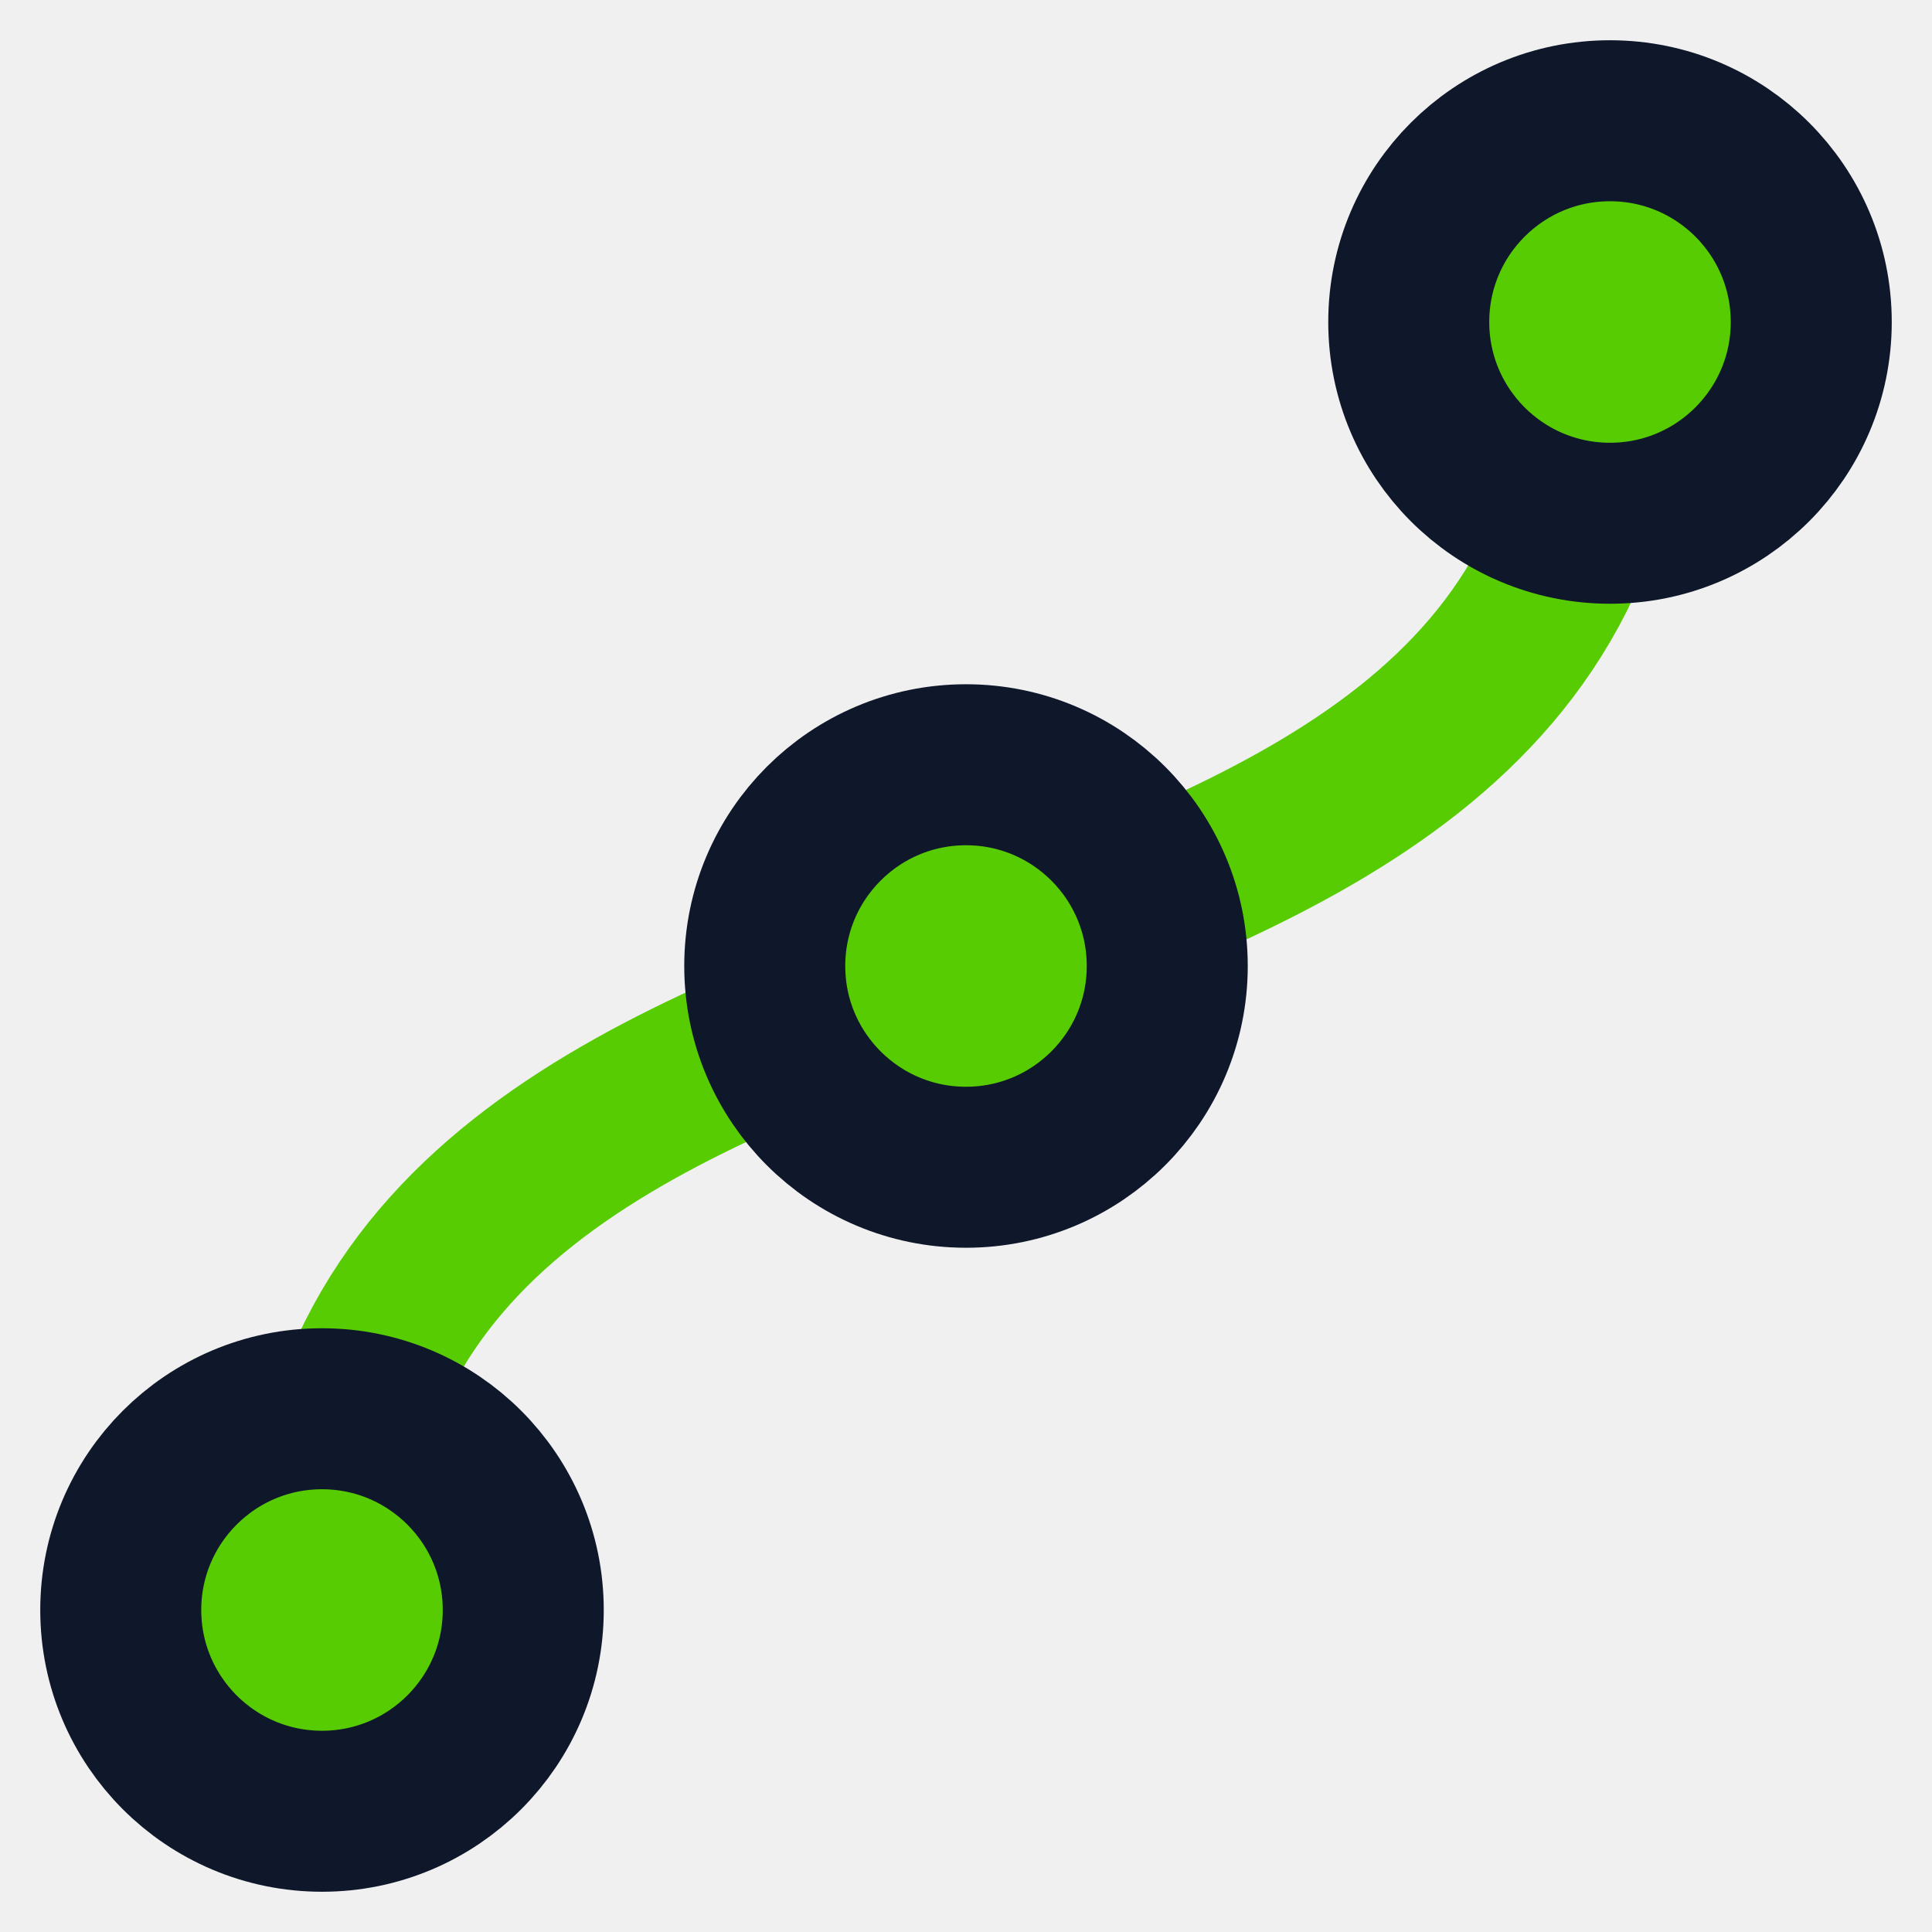
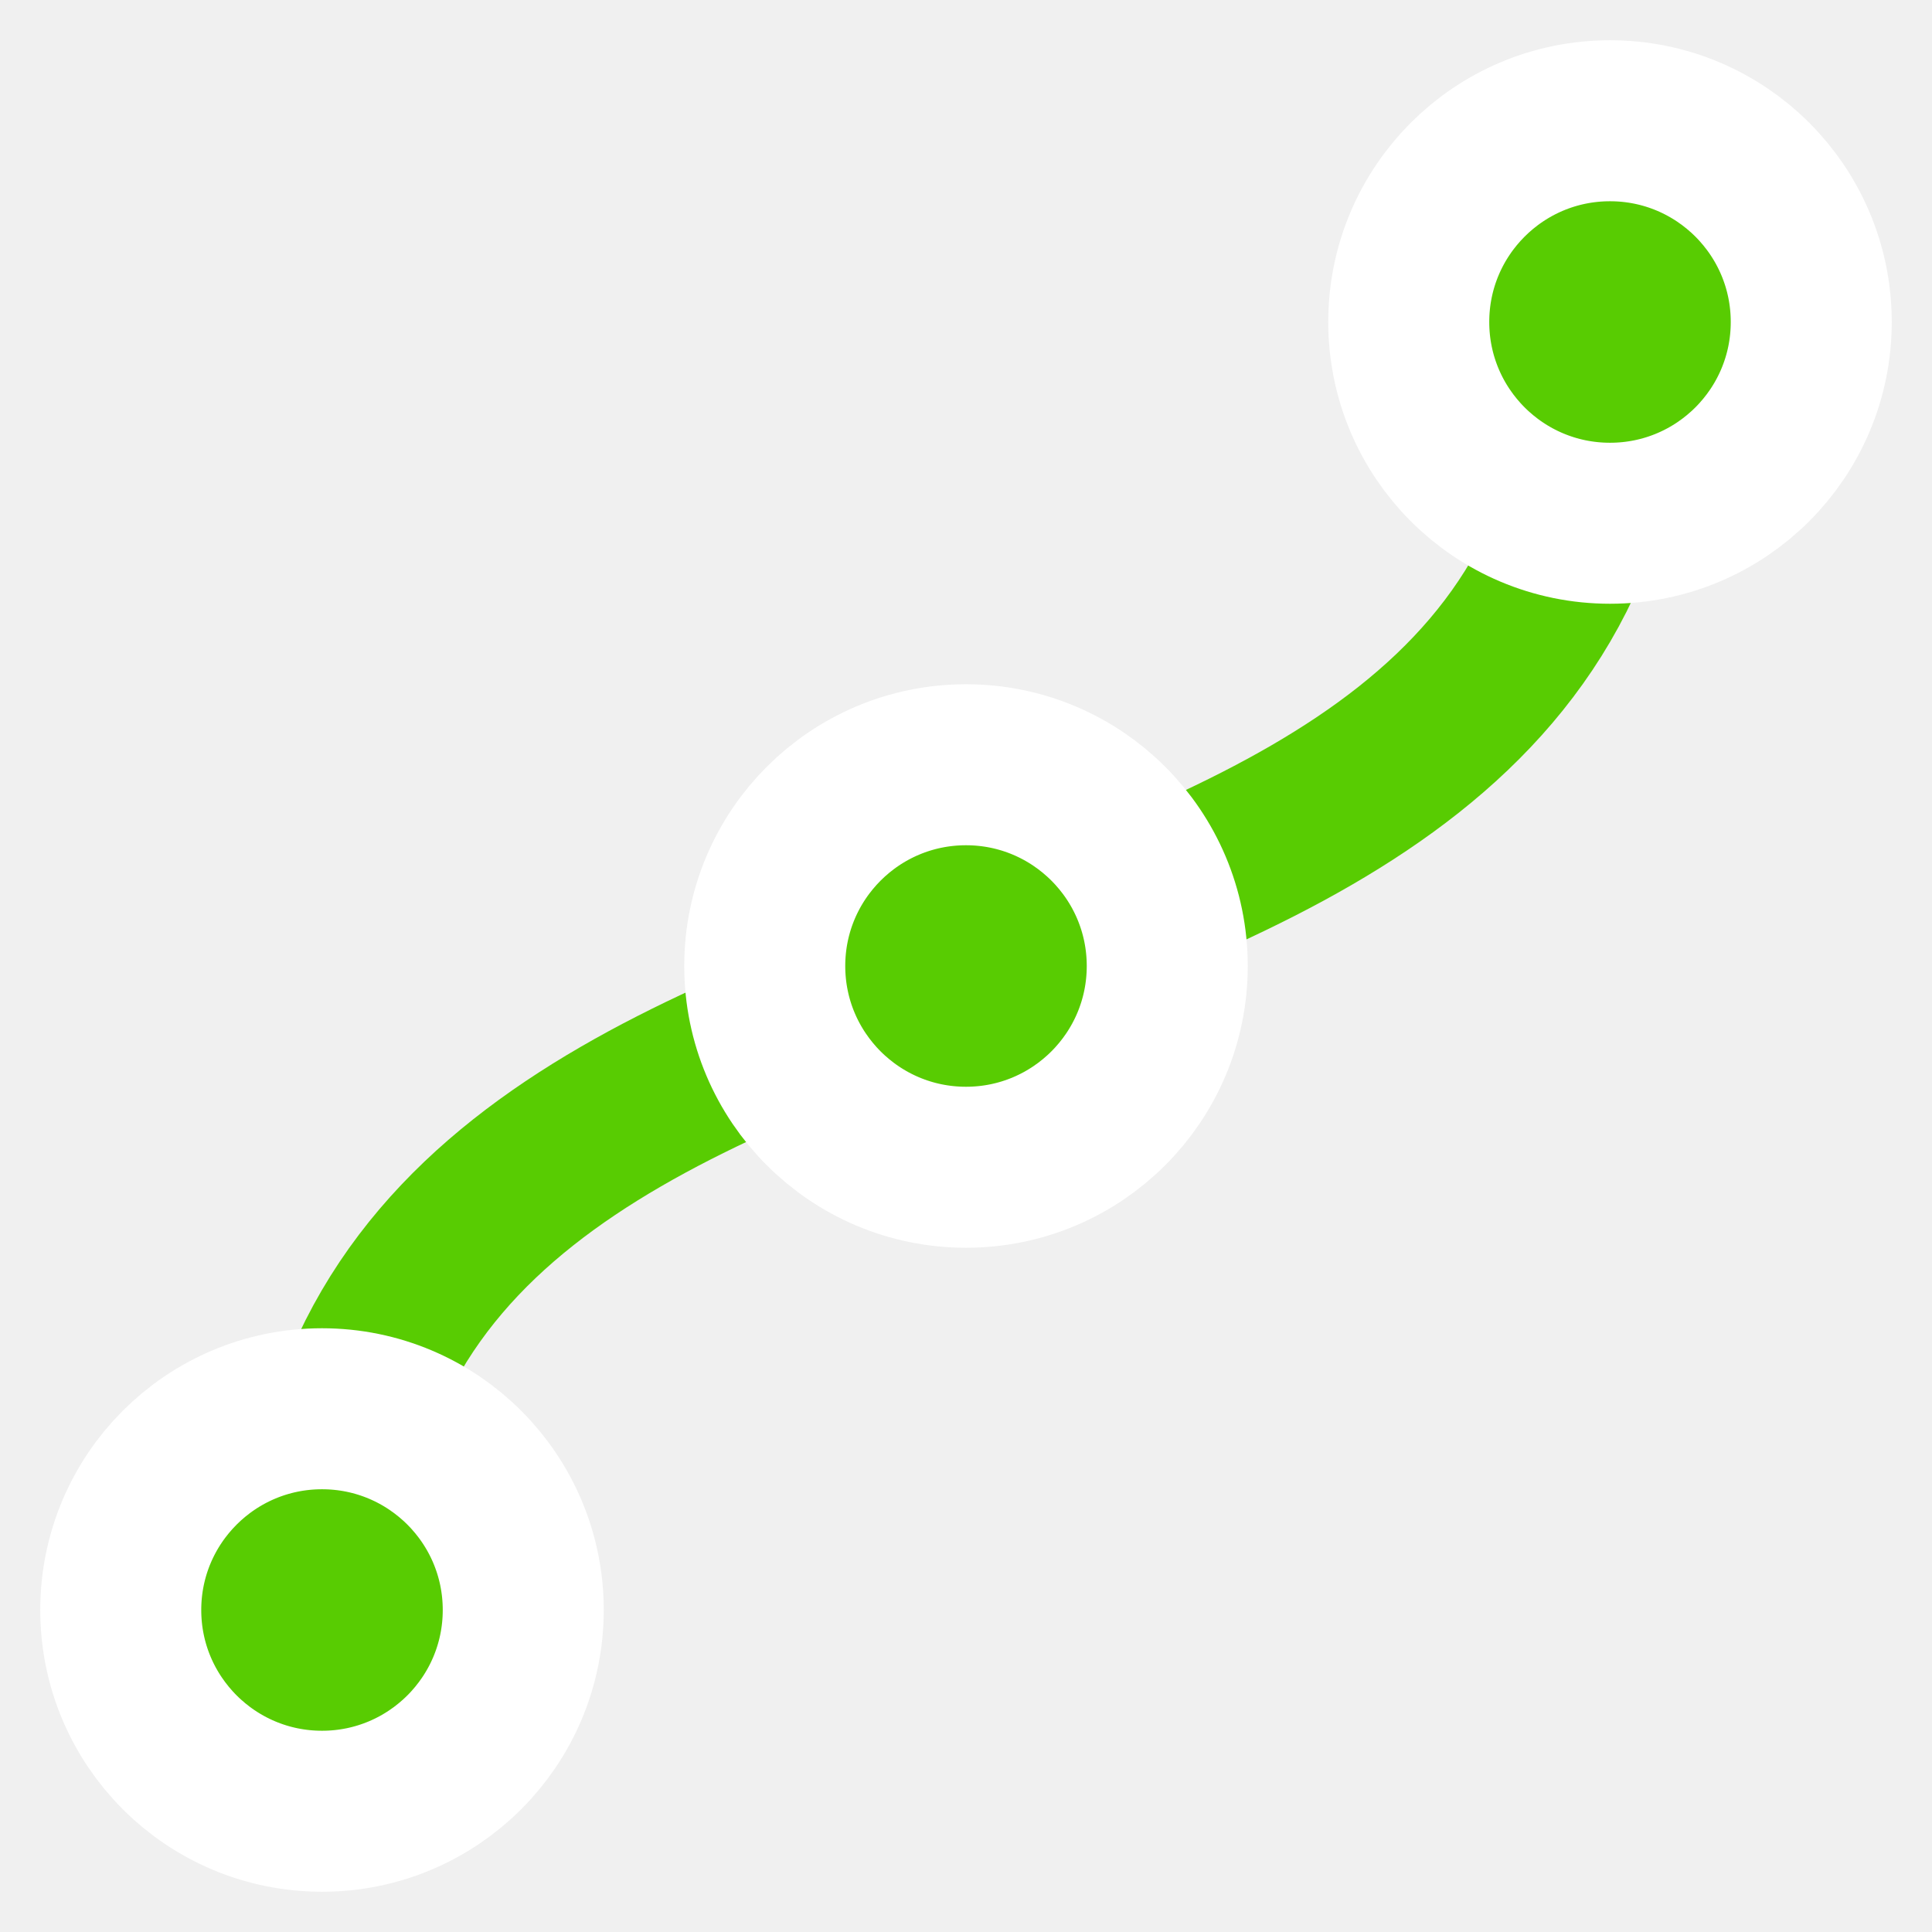
<svg xmlns="http://www.w3.org/2000/svg" width="24" height="24" viewBox="0 0 24 24" fill="none" stroke="#58CC02" stroke-width="2" stroke-linecap="round" stroke-linejoin="round">
  <path d="M 4 20 C 4 10, 20 14, 20 4" />
-   <circle cx="4" cy="20" r="2.5" fill="#58CC02" stroke="#0F172A" stroke-width="2" />
-   <circle cx="12" cy="12" r="2.5" fill="#58CC02" stroke="#0F172A" stroke-width="2" />
-   <circle cx="20" cy="4" r="2.5" fill="#58CC02" stroke="#0F172A" stroke-width="2" />
+   <circle cx="4" cy="20" r="2.5" fill="#58CC02" stroke="#FFFFFF" stroke-width="2" />
+   <circle cx="12" cy="12" r="2.5" fill="#58CC02" stroke="#FFFFFF" stroke-width="2" />
+   <circle cx="20" cy="4" r="2.5" fill="#58CC02" stroke="#FFFFFF" stroke-width="2" />
</svg>
